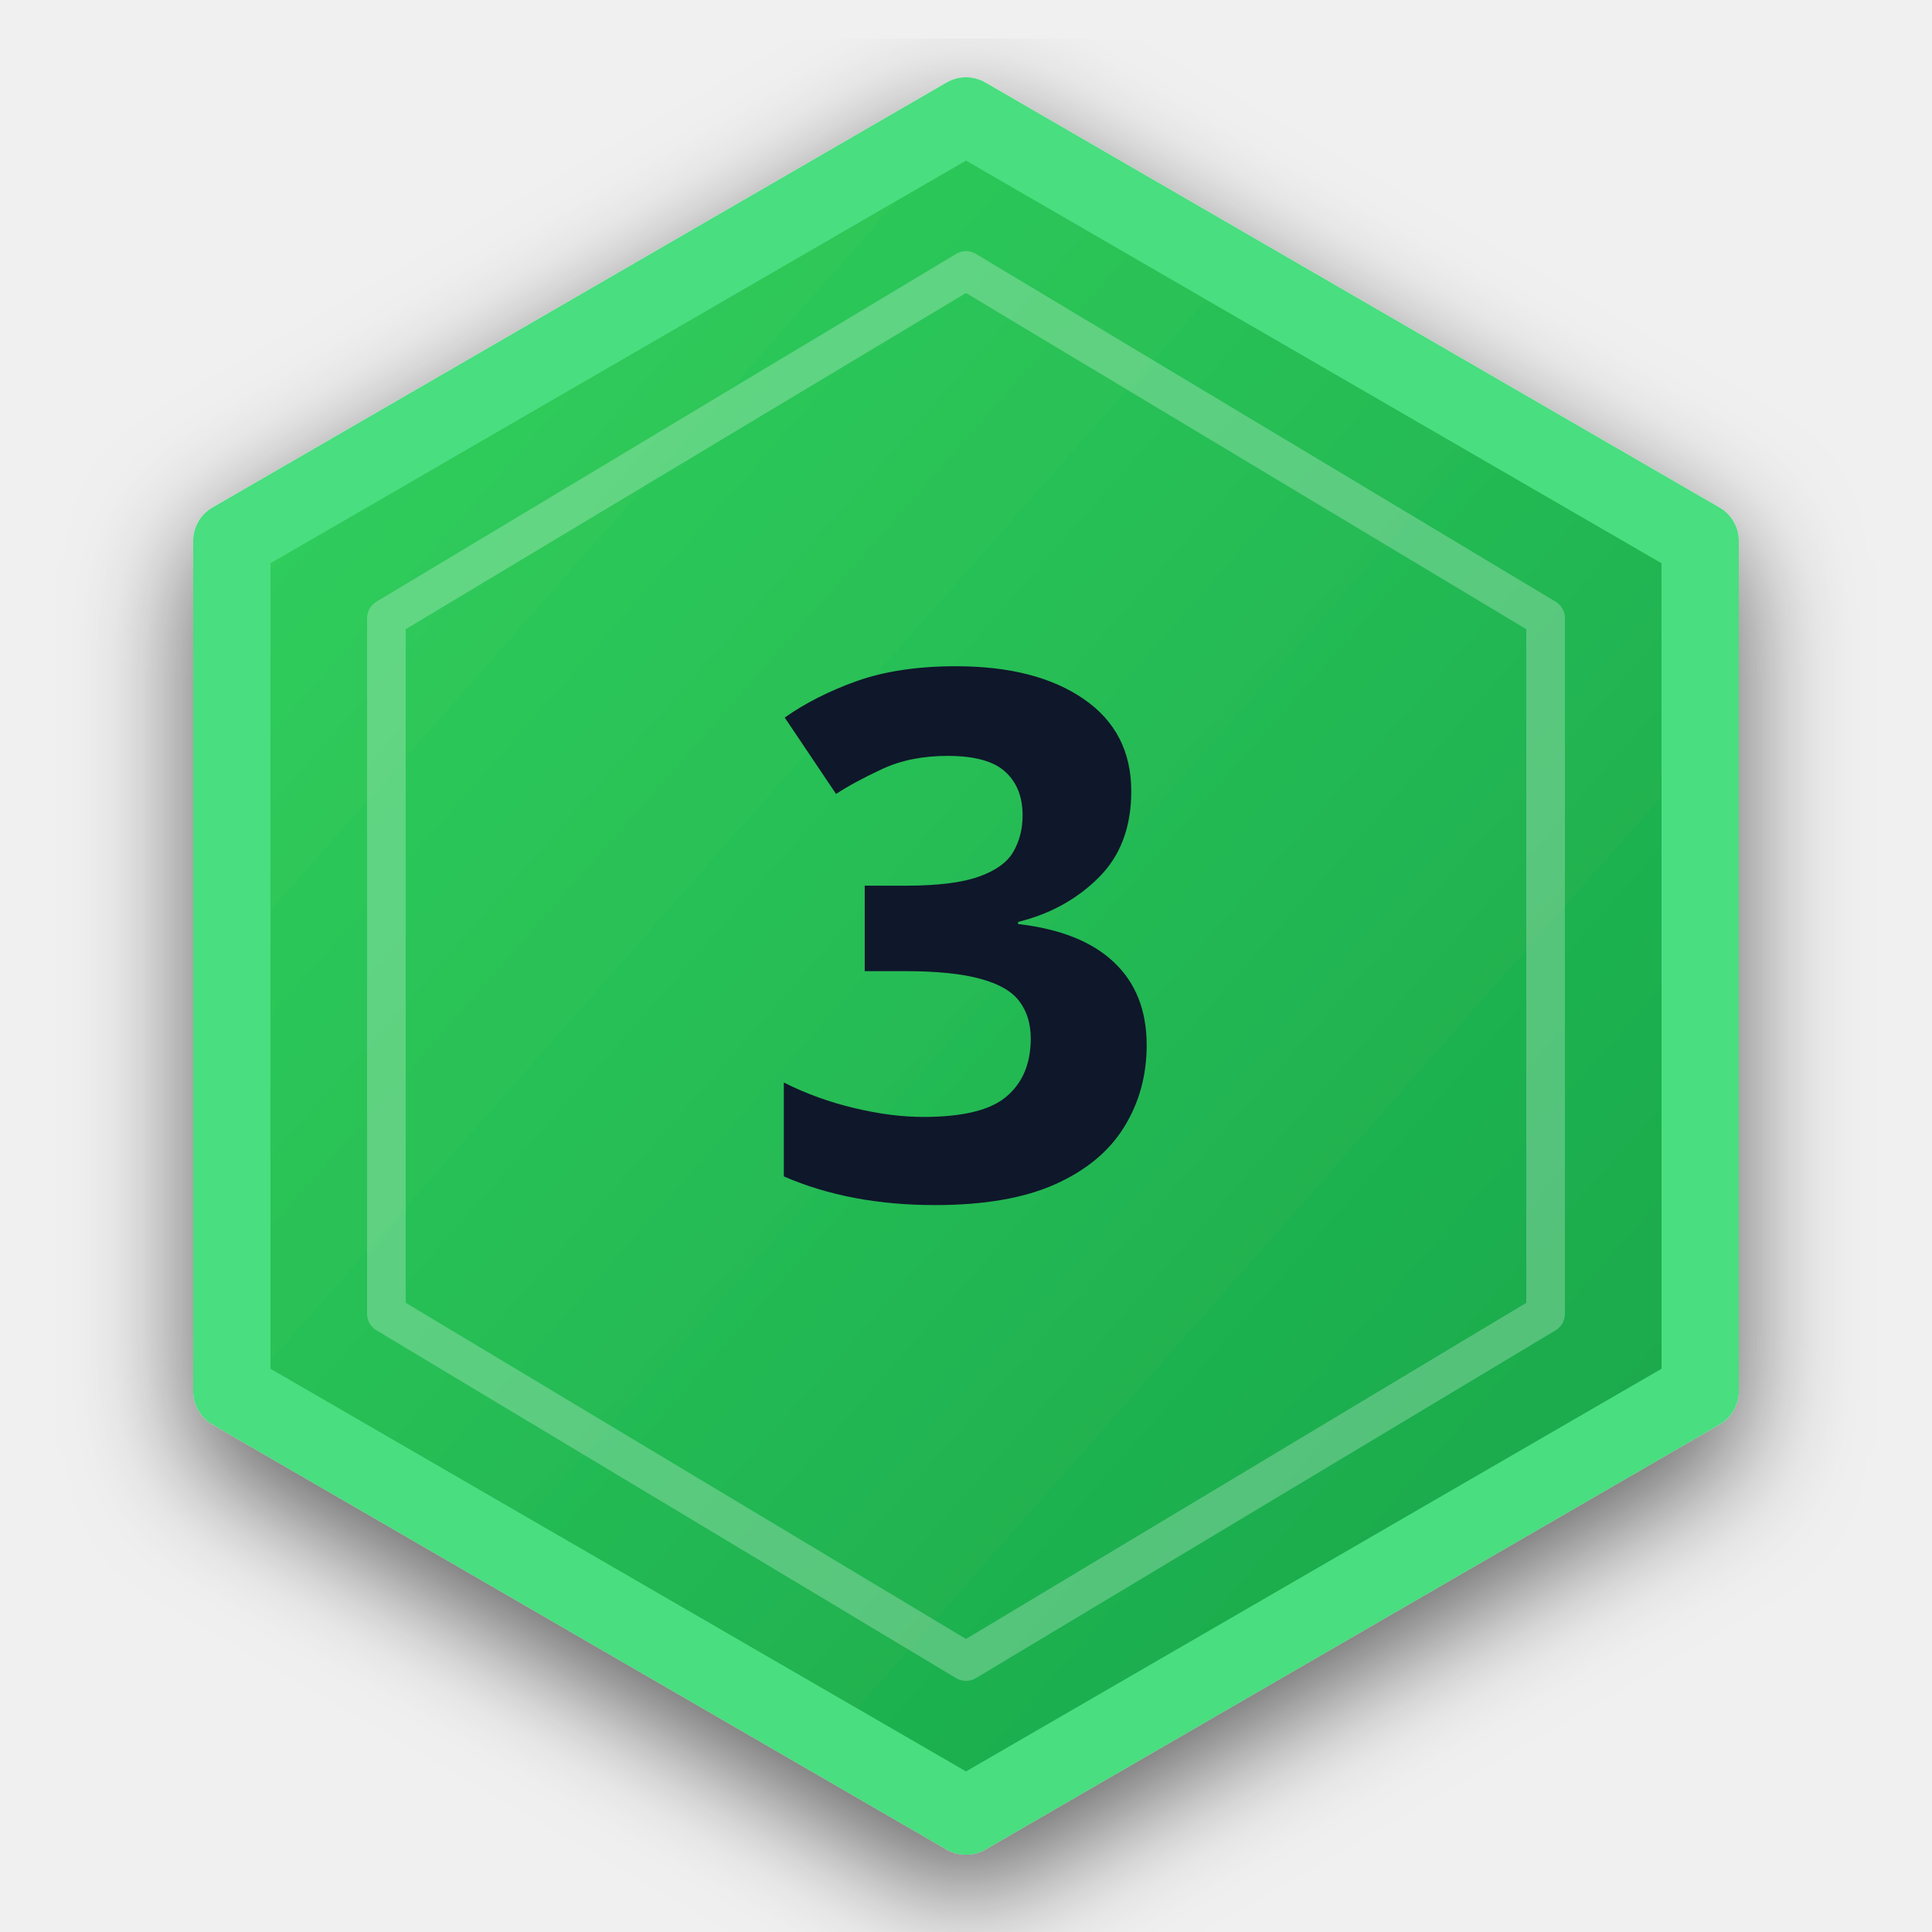
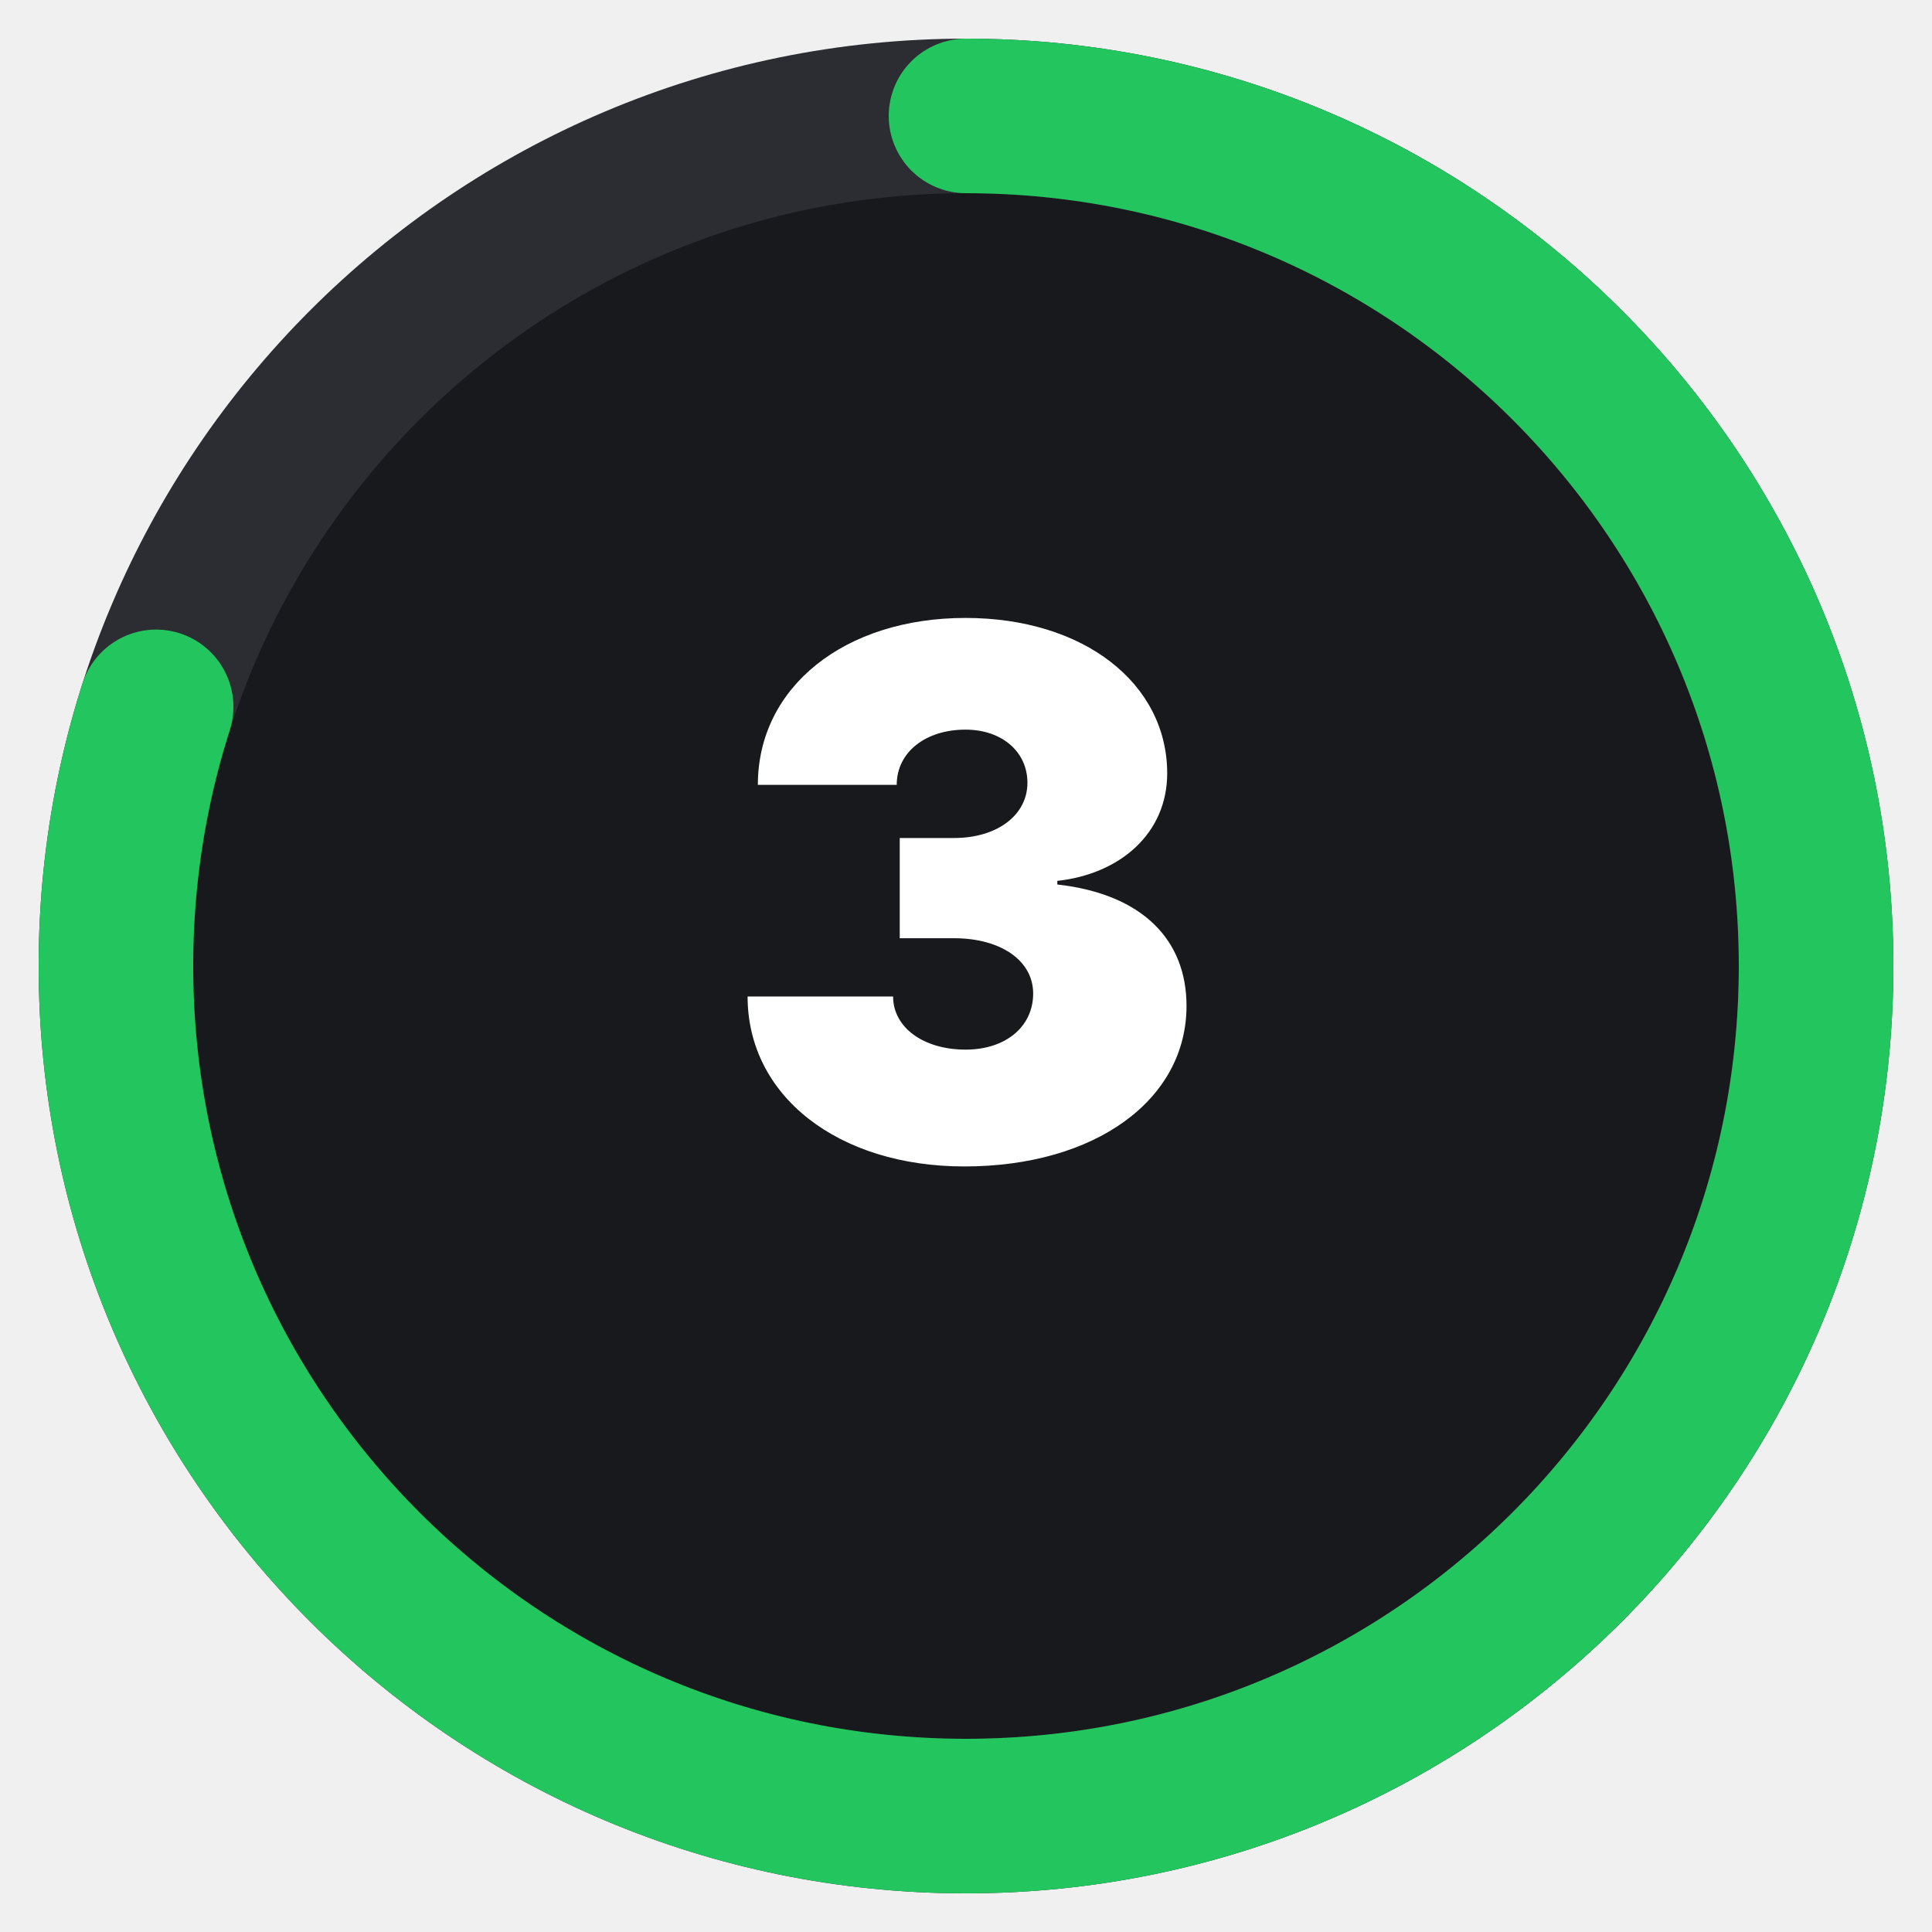
<svg xmlns="http://www.w3.org/2000/svg" viewBox="0 0 100 100" width="100%" height="100%">
-   <defs>
-     <linearGradient id="grad3" x1="0%" y1="0%" x2="100%" y2="100%">
-       <stop offset="0%" stop-color="#34d35e" />
-       <stop offset="100%" stop-color="#16a34a" />
-     </linearGradient>
-     <filter id="shadow3" x="-20%" y="-20%" width="140%" height="140%">
-       <feDropShadow dx="0" dy="2" stdDeviation="3" flood-color="#000000" flood-opacity="0.6" />
-     </filter>
-   </defs>
-   <polygon points="50,6 88,28 88,72 50,94 12,72 12,28" fill="url(#grad3)" stroke="#4ade80" stroke-width="4" stroke-linejoin="round" filter="url(#shadow3)" />
-   <polygon points="50,14 80,32 80,68 50,86 20,68 20,32" fill="none" stroke="rgba(255,255,255,0.25)" stroke-width="2" stroke-linejoin="round" />
-   <text x="50" y="62" text-anchor="middle" fill="#0f172a" font-size="38" font-weight="900" font-family="system-ui, sans-serif" letter-spacing="-1">3</text>
+   <circle cx="50" cy="50" r="44" fill="#18191c" stroke="#2b2d32" stroke-width="8" />
+   <circle cx="50" cy="50" r="44" fill="none" stroke="#22c55e" stroke-width="8" stroke-dasharray="276" stroke-dashoffset="55" stroke-linecap="round" transform="rotate(-90 50 50)" />
+   <text x="50" y="60" text-anchor="middle" fill="#ffffff" font-size="38" font-weight="900" font-family="system-ui, -apple-system, sans-serif">3</text>
</svg>
